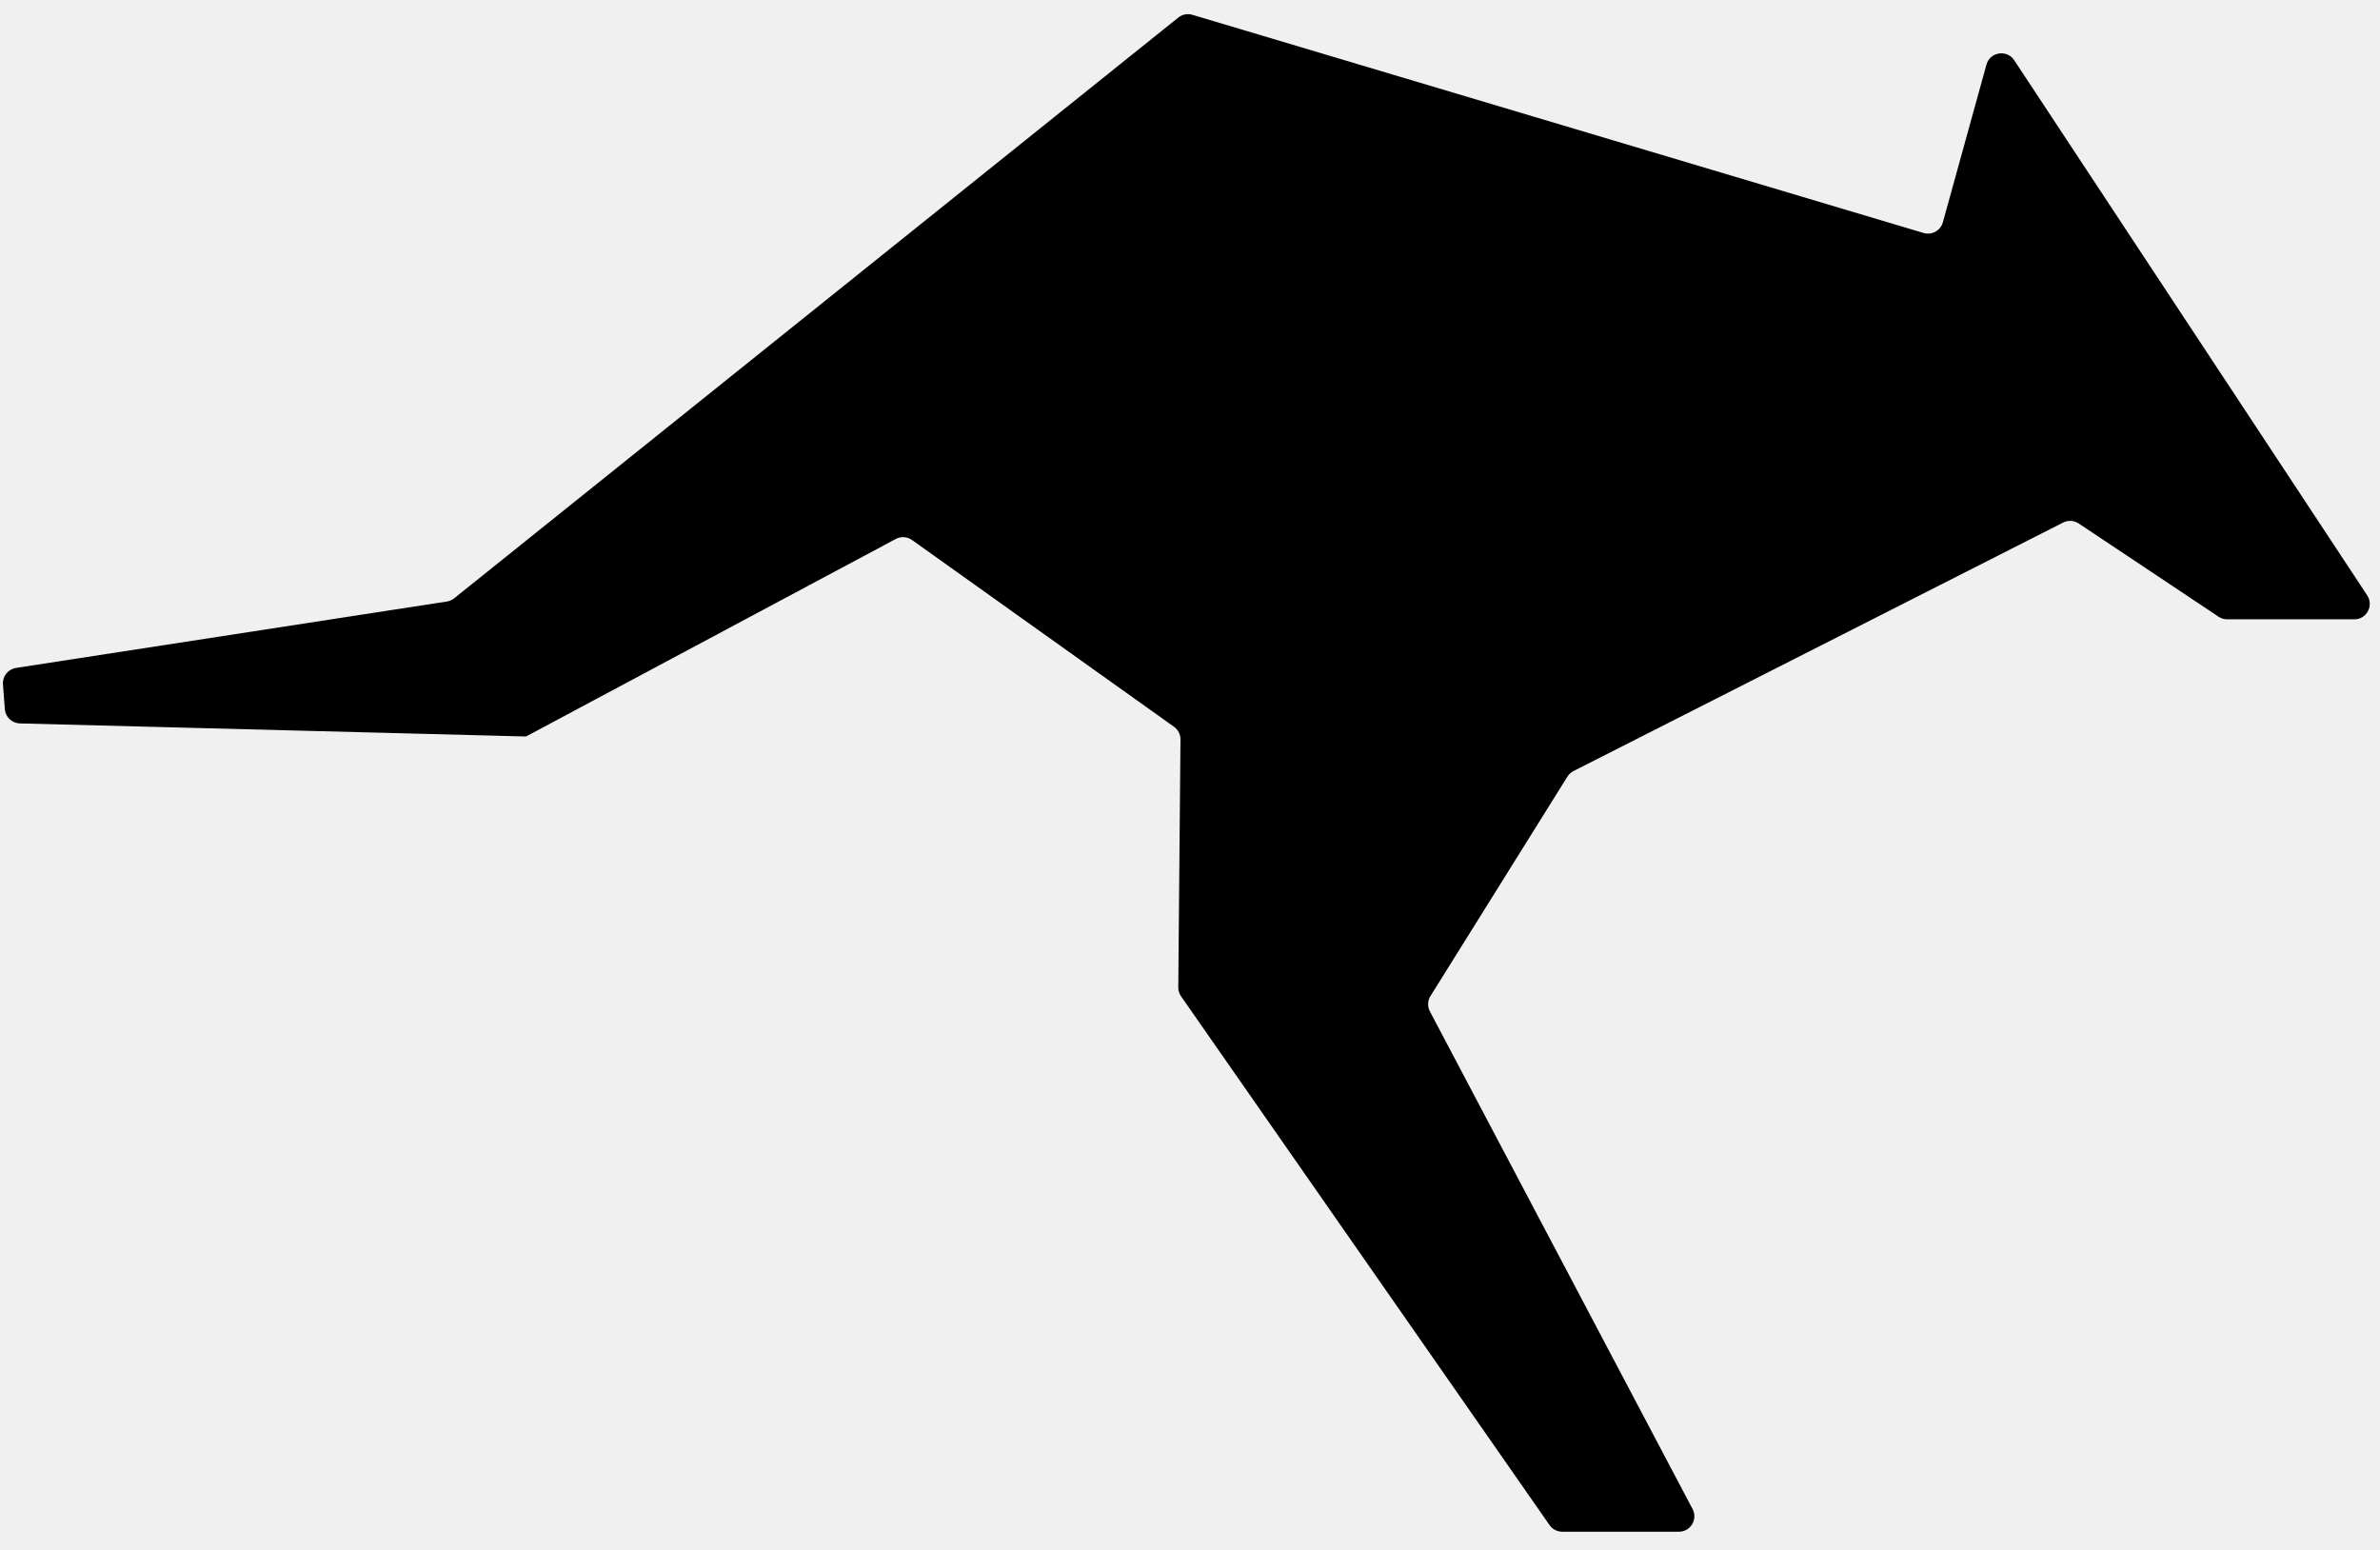
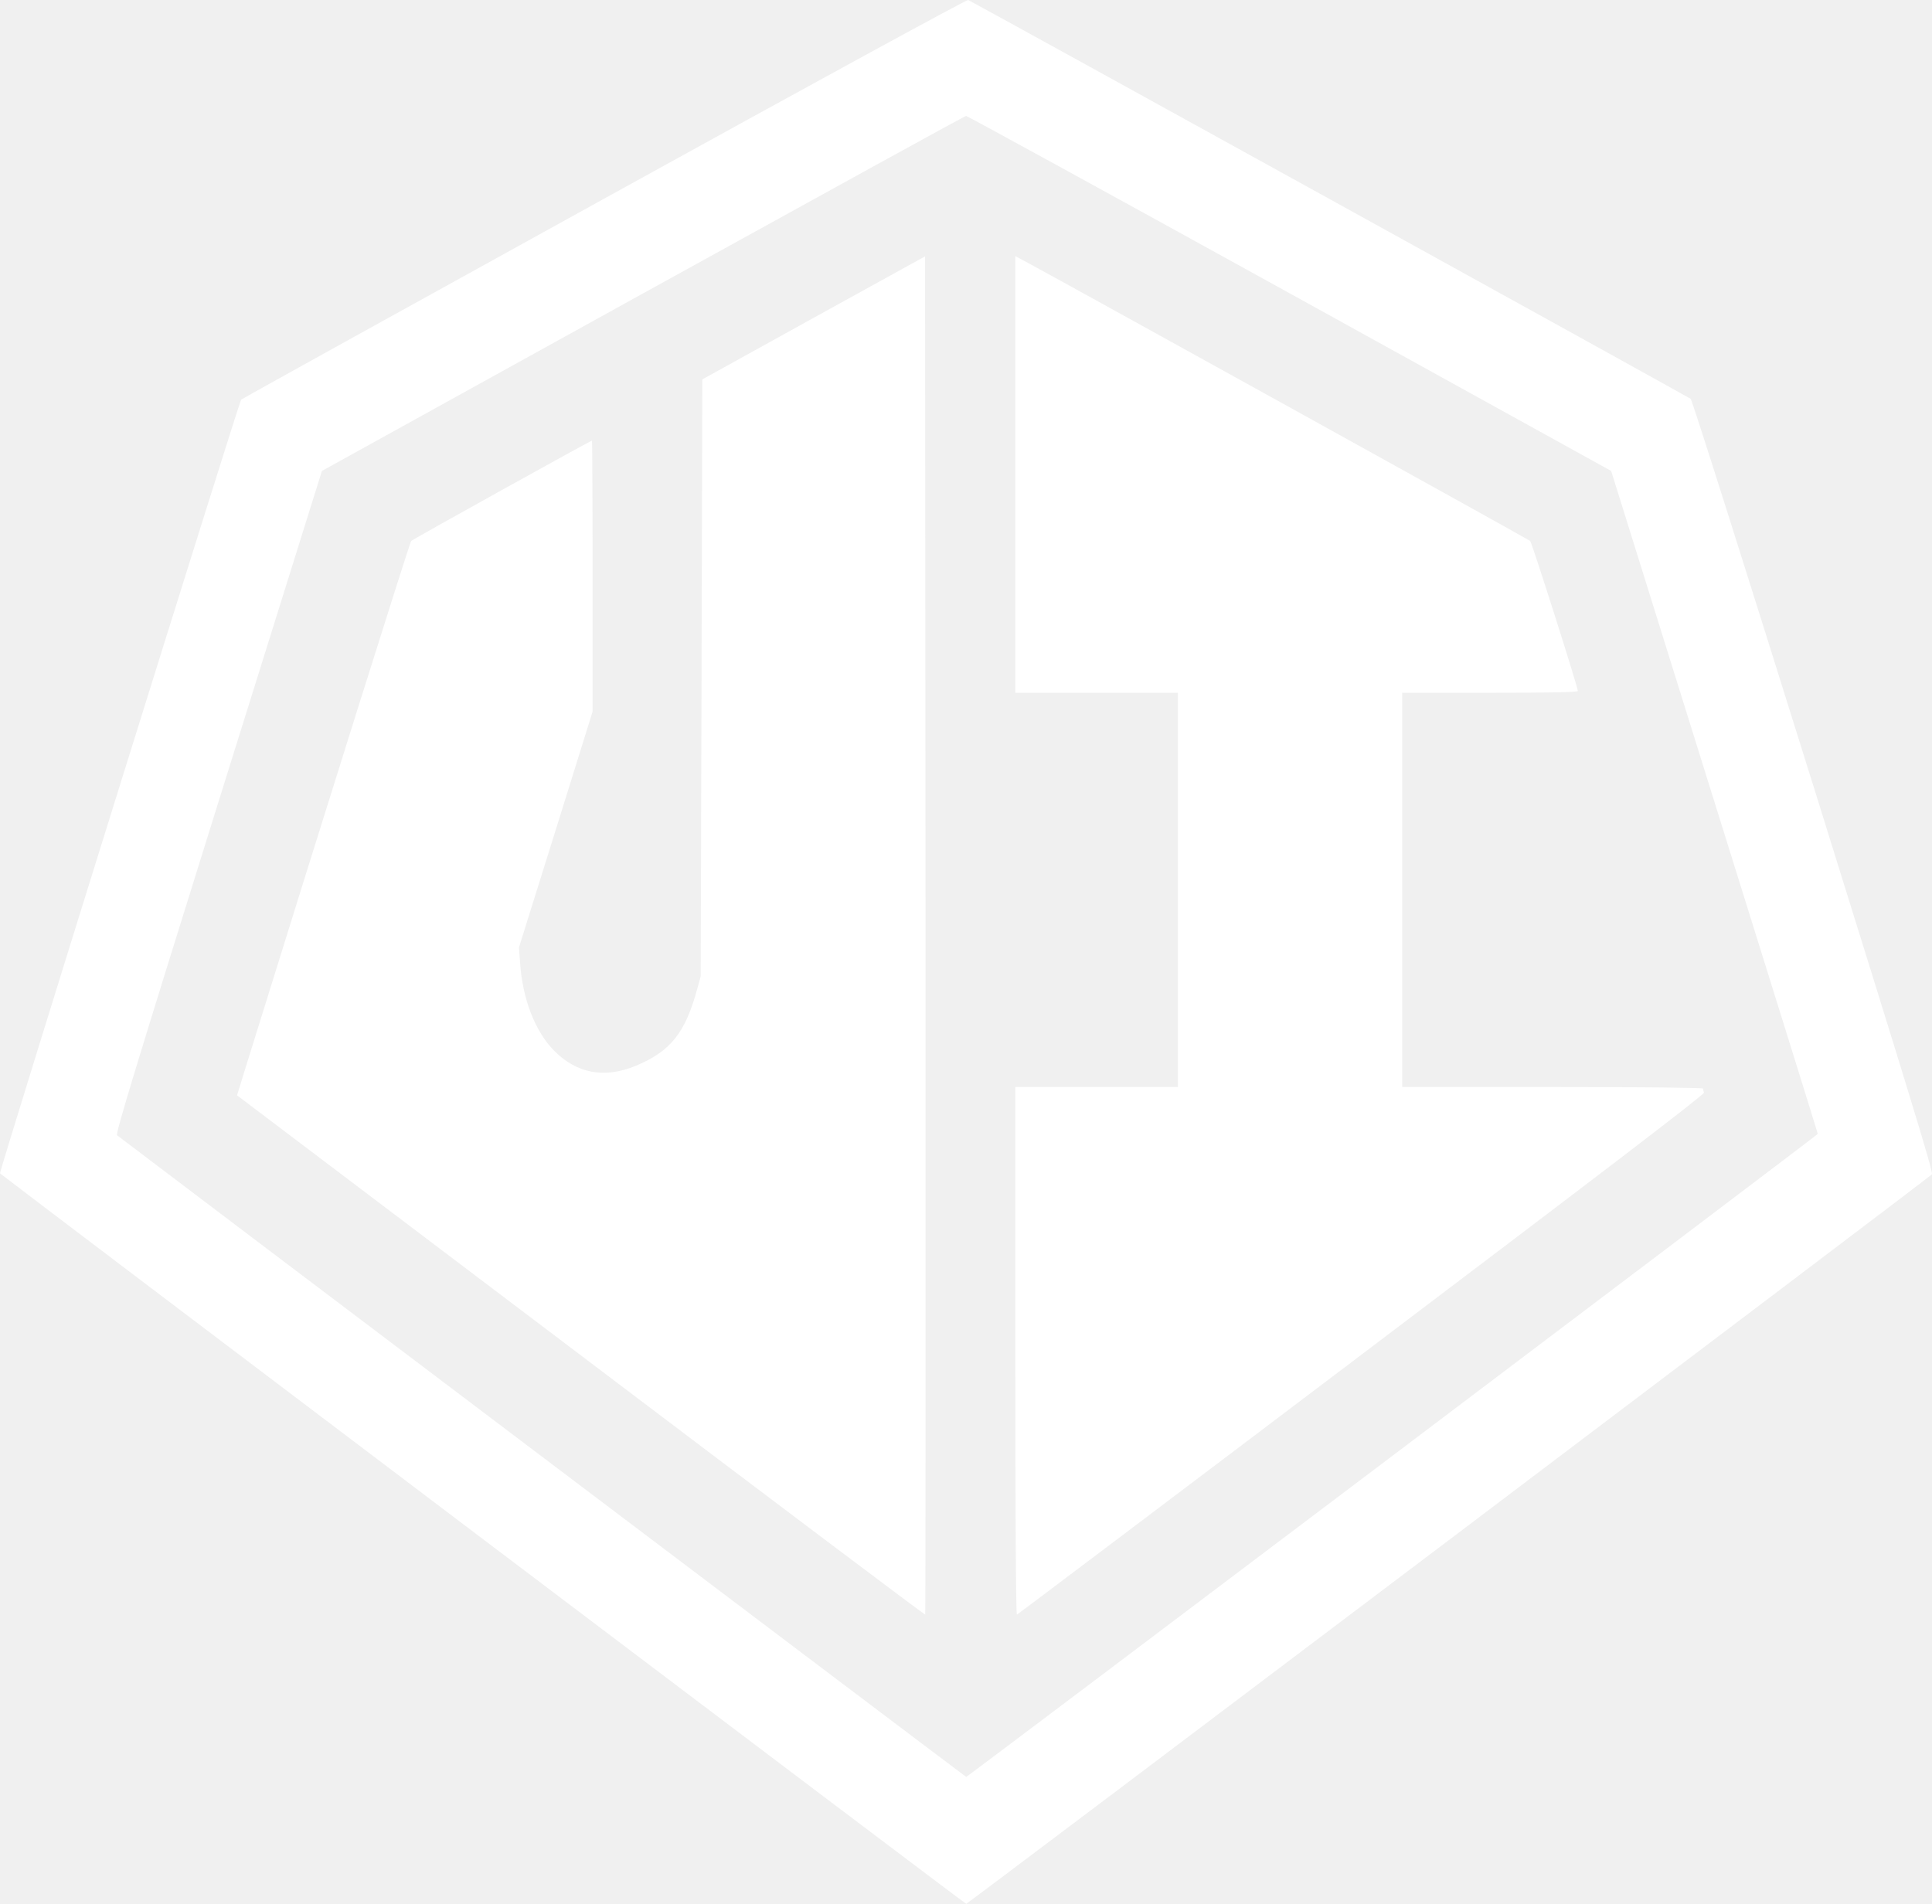
- <svg xmlns="http://www.w3.org/2000/svg" width="106" height="69" viewBox="0 0 106 69" fill="none">
-   <path d="M88.472 2.879L86.531 9.899C86.428 10.271 86.04 10.485 85.67 10.375L53.106 0.659C52.889 0.594 52.655 0.64 52.479 0.782L20.228 26.645C20.134 26.72 20.021 26.769 19.902 26.788L0.713 29.745C0.358 29.8 0.105 30.119 0.132 30.477L0.215 31.58C0.242 31.932 0.531 32.207 0.884 32.216L23.172 32.792L23.427 32.799L39.896 24.002C40.126 23.879 40.407 23.897 40.62 24.049L52.288 32.366C52.471 32.496 52.578 32.708 52.576 32.932L52.478 43.969C52.477 44.111 52.52 44.251 52.601 44.368L69.014 67.919C69.143 68.103 69.354 68.213 69.579 68.213H74.775C75.293 68.213 75.626 67.662 75.384 67.204L63.685 45.043C63.571 44.826 63.58 44.565 63.71 44.357L69.809 34.586C69.876 34.48 69.97 34.394 70.082 34.337L91.888 23.271C92.109 23.159 92.374 23.174 92.581 23.312L98.812 27.466C98.926 27.541 99.058 27.581 99.194 27.581H104.856C105.404 27.581 105.732 26.972 105.43 26.514L89.71 2.684C89.384 2.191 88.629 2.31 88.472 2.879Z" fill="currentColor" />
+ <svg xmlns="http://www.w3.org/2000/svg" width="2761" height="2721" viewBox="0 0 2761 2721" fill="none">
+   <path d="M863.375 283.929C578.993 440.886 345.724 570.031 344.563 571.241C341.775 574.143 -1.39 1674.78 0.004 1676.96C1.166 1678.89 1378.01 2720.27 1380.79 2721C1382.42 2721.48 2754.38 1684.94 2760.89 1678.41C2763.21 1675.99 2730.68 1569.82 2591.74 1124.1C2493 808.007 2418.19 571.724 2416.1 570.031C2411.91 566.887 1388.93 1.938 1383.58 0.003C1381.49 -0.722 1156.82 121.893 863.375 283.929ZM1842.92 419.12L2302.48 673.057L2450.25 1146.59C2531.57 1407.06 2598.02 1620.36 2597.78 1620.61C2595.23 1623.99 1381.96 2540.1 1380.79 2539.62C1379.4 2539.13 178.44 1631.49 167.288 1622.54C164.732 1620.61 195.633 1519.51 312.035 1146.59L460.035 673.057L918.904 419.362C1171.22 280.059 1378.93 165.667 1380.56 165.667C1381.96 165.425 1590.13 279.576 1842.92 419.12Z" fill="white" />
+   <path d="M1162.86 454.187L1003.71 542.219L1002.55 968.833L1001.38 1395.21L996.273 1413.83C979.312 1476.22 958.169 1502.58 908.914 1523.14C863.607 1542.01 823.413 1534.27 790.885 1500.65C764.166 1472.84 746.741 1427.13 743.256 1376.34L741.63 1354.09L794.371 1185.53L846.879 1016.96V823.485C846.879 716.831 846.414 629.767 845.95 629.767C843.859 629.767 589.912 770.762 587.589 773.181C585.498 775.357 464.449 1160.62 350.836 1526.29L338.754 1565.46L829.918 1936.94C1100.13 2141.54 1321.55 2308.17 1322.24 2307.69C1322.71 2306.96 1322.94 1869.95 1322.71 1336.44L1322.01 366.398L1162.86 454.187Z" fill="white" />
+   <path d="M1450.96 678.136V990.116H1567.13H1683.3V1271.87V1553.61H1567.13H1450.96V1931.13C1450.96 2170.56 1451.89 2308.17 1453.28 2307.69C1454.45 2307.2 1676.1 2140.09 1945.84 1935.97C2295.98 1671.15 2436.08 1564.01 2435.15 1561.6C2434.45 1559.66 2433.75 1557 2433.75 1555.79C2433.75 1554.58 2347.79 1553.61 2218.84 1553.61H2003.93V1271.87V990.116H2129.39C2218.14 990.116 2254.85 989.39 2254.85 987.456C2254.85 981.893 2189.33 775.841 2186.78 773.181C2184.69 771.004 1506.95 395.903 1462.11 371.96L1450.96 366.156V678.136Z" fill="white" />
</svg>
